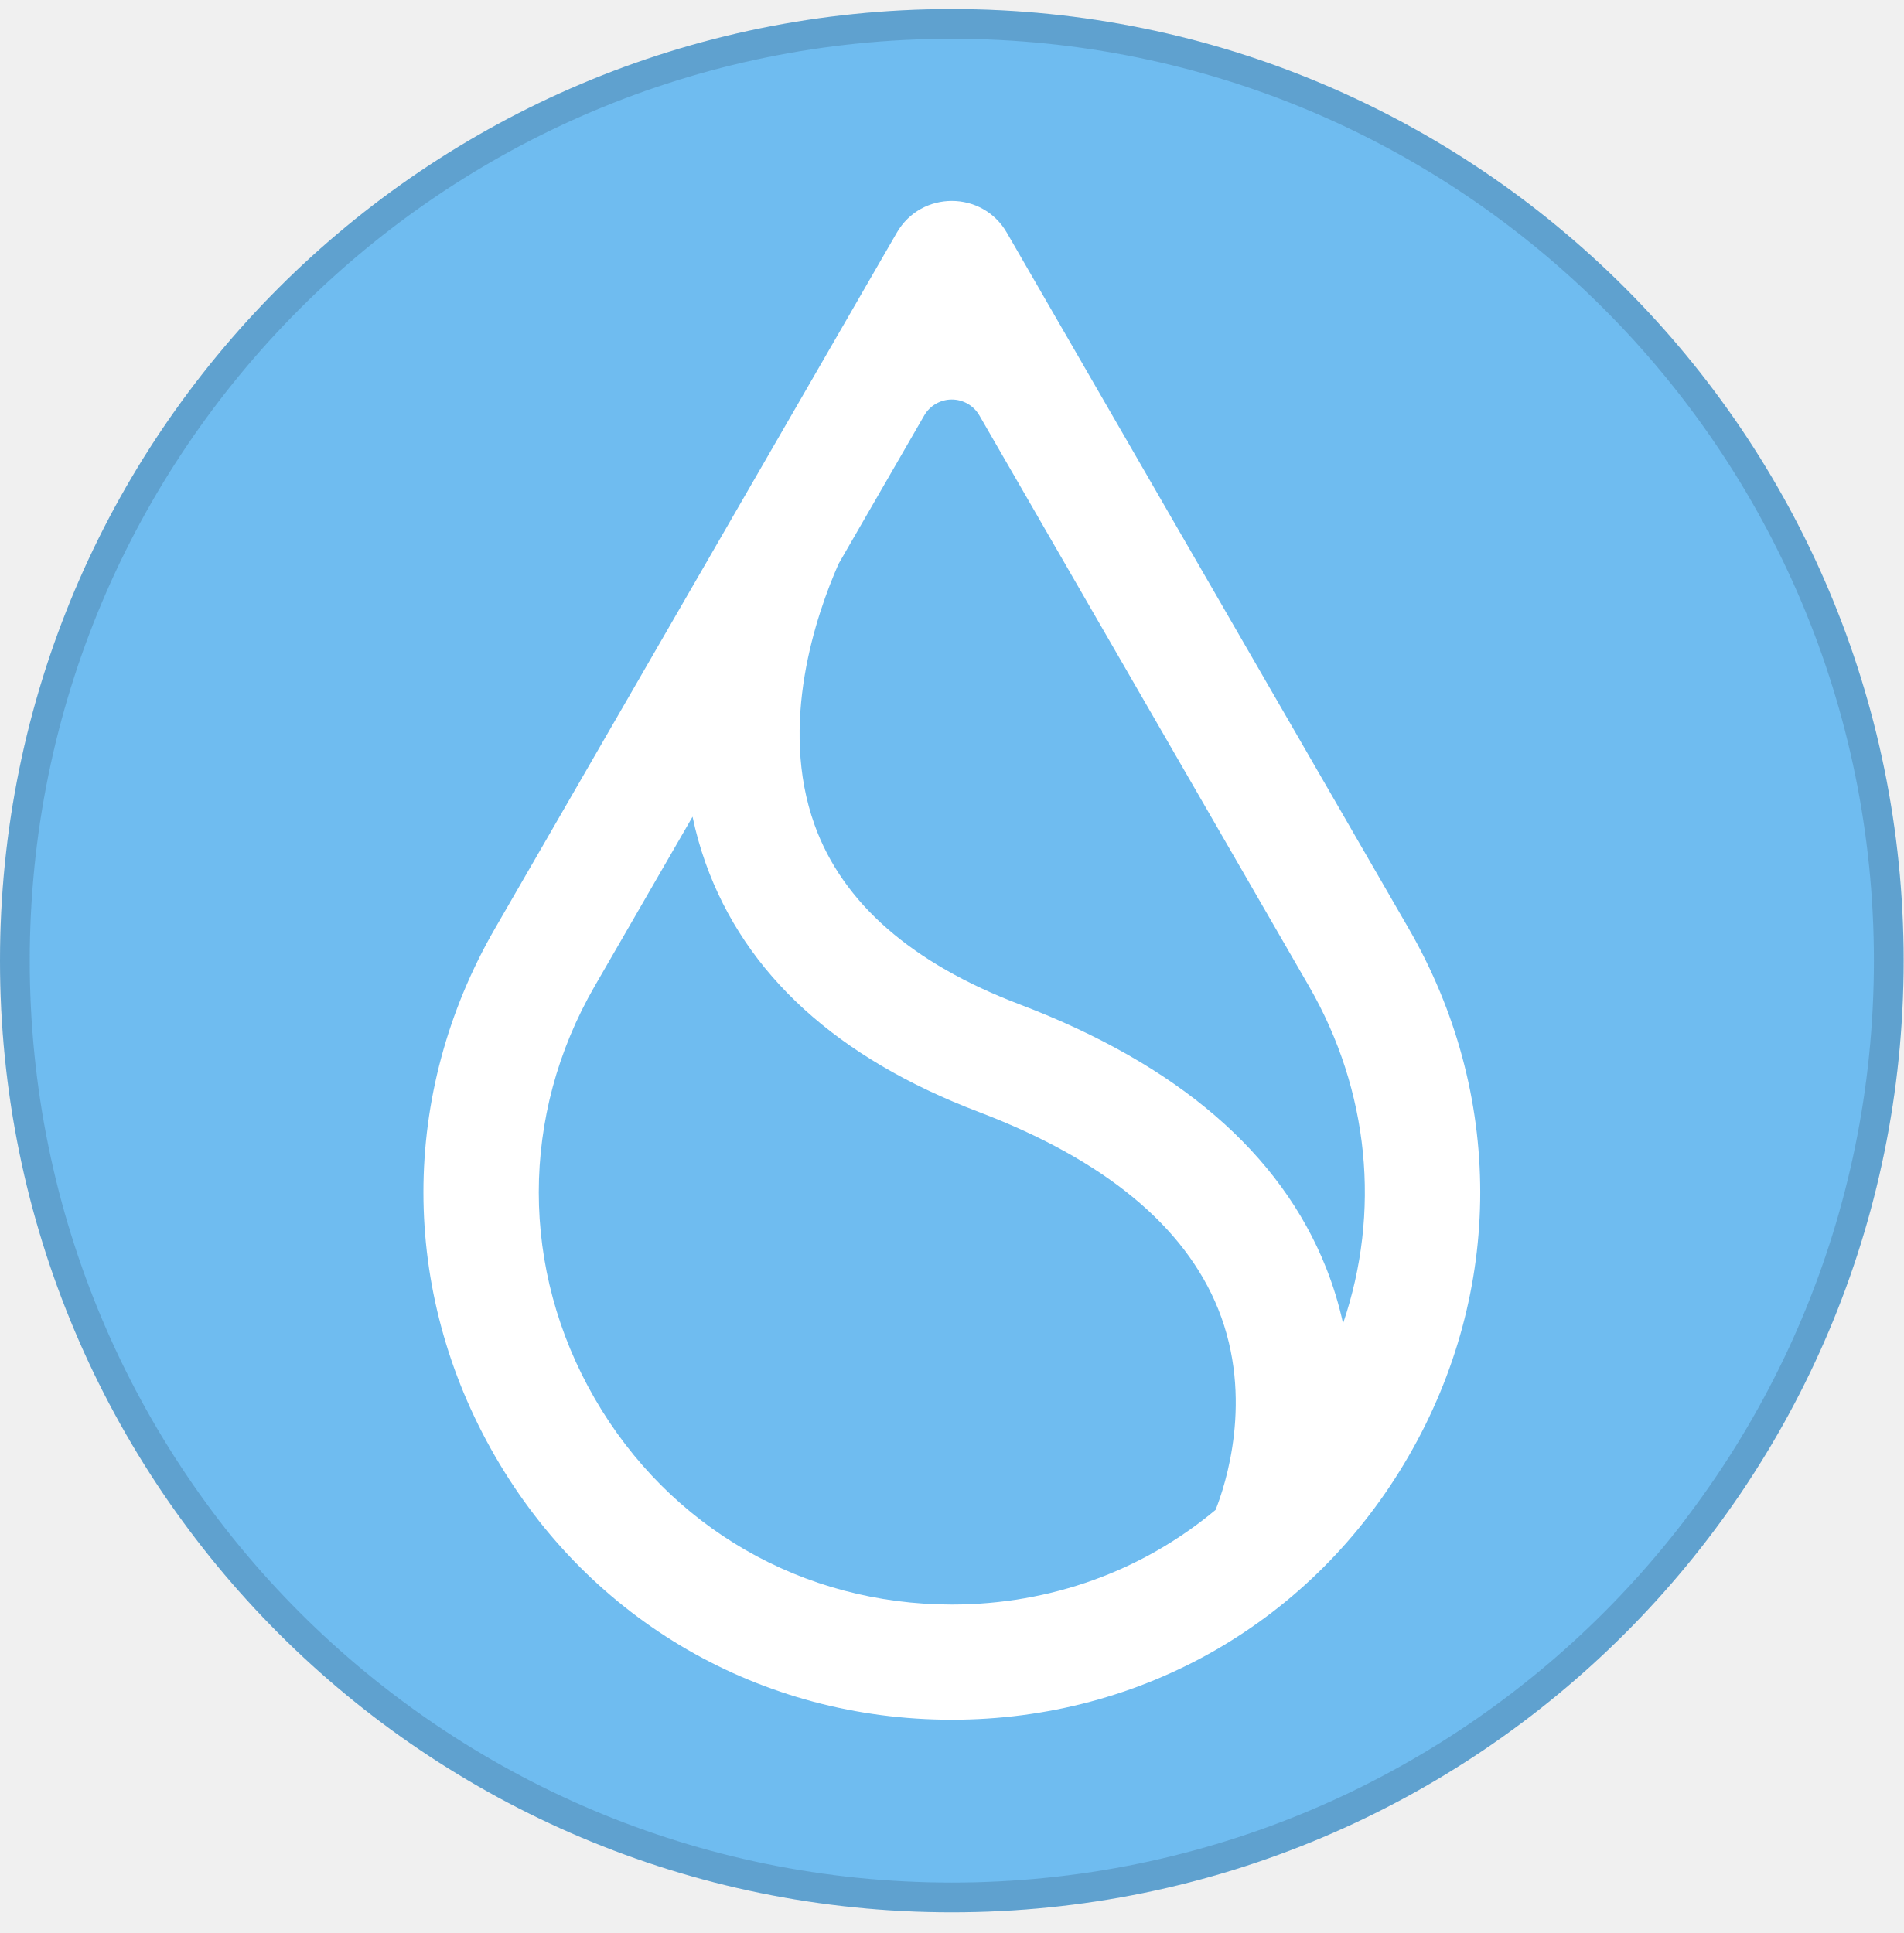
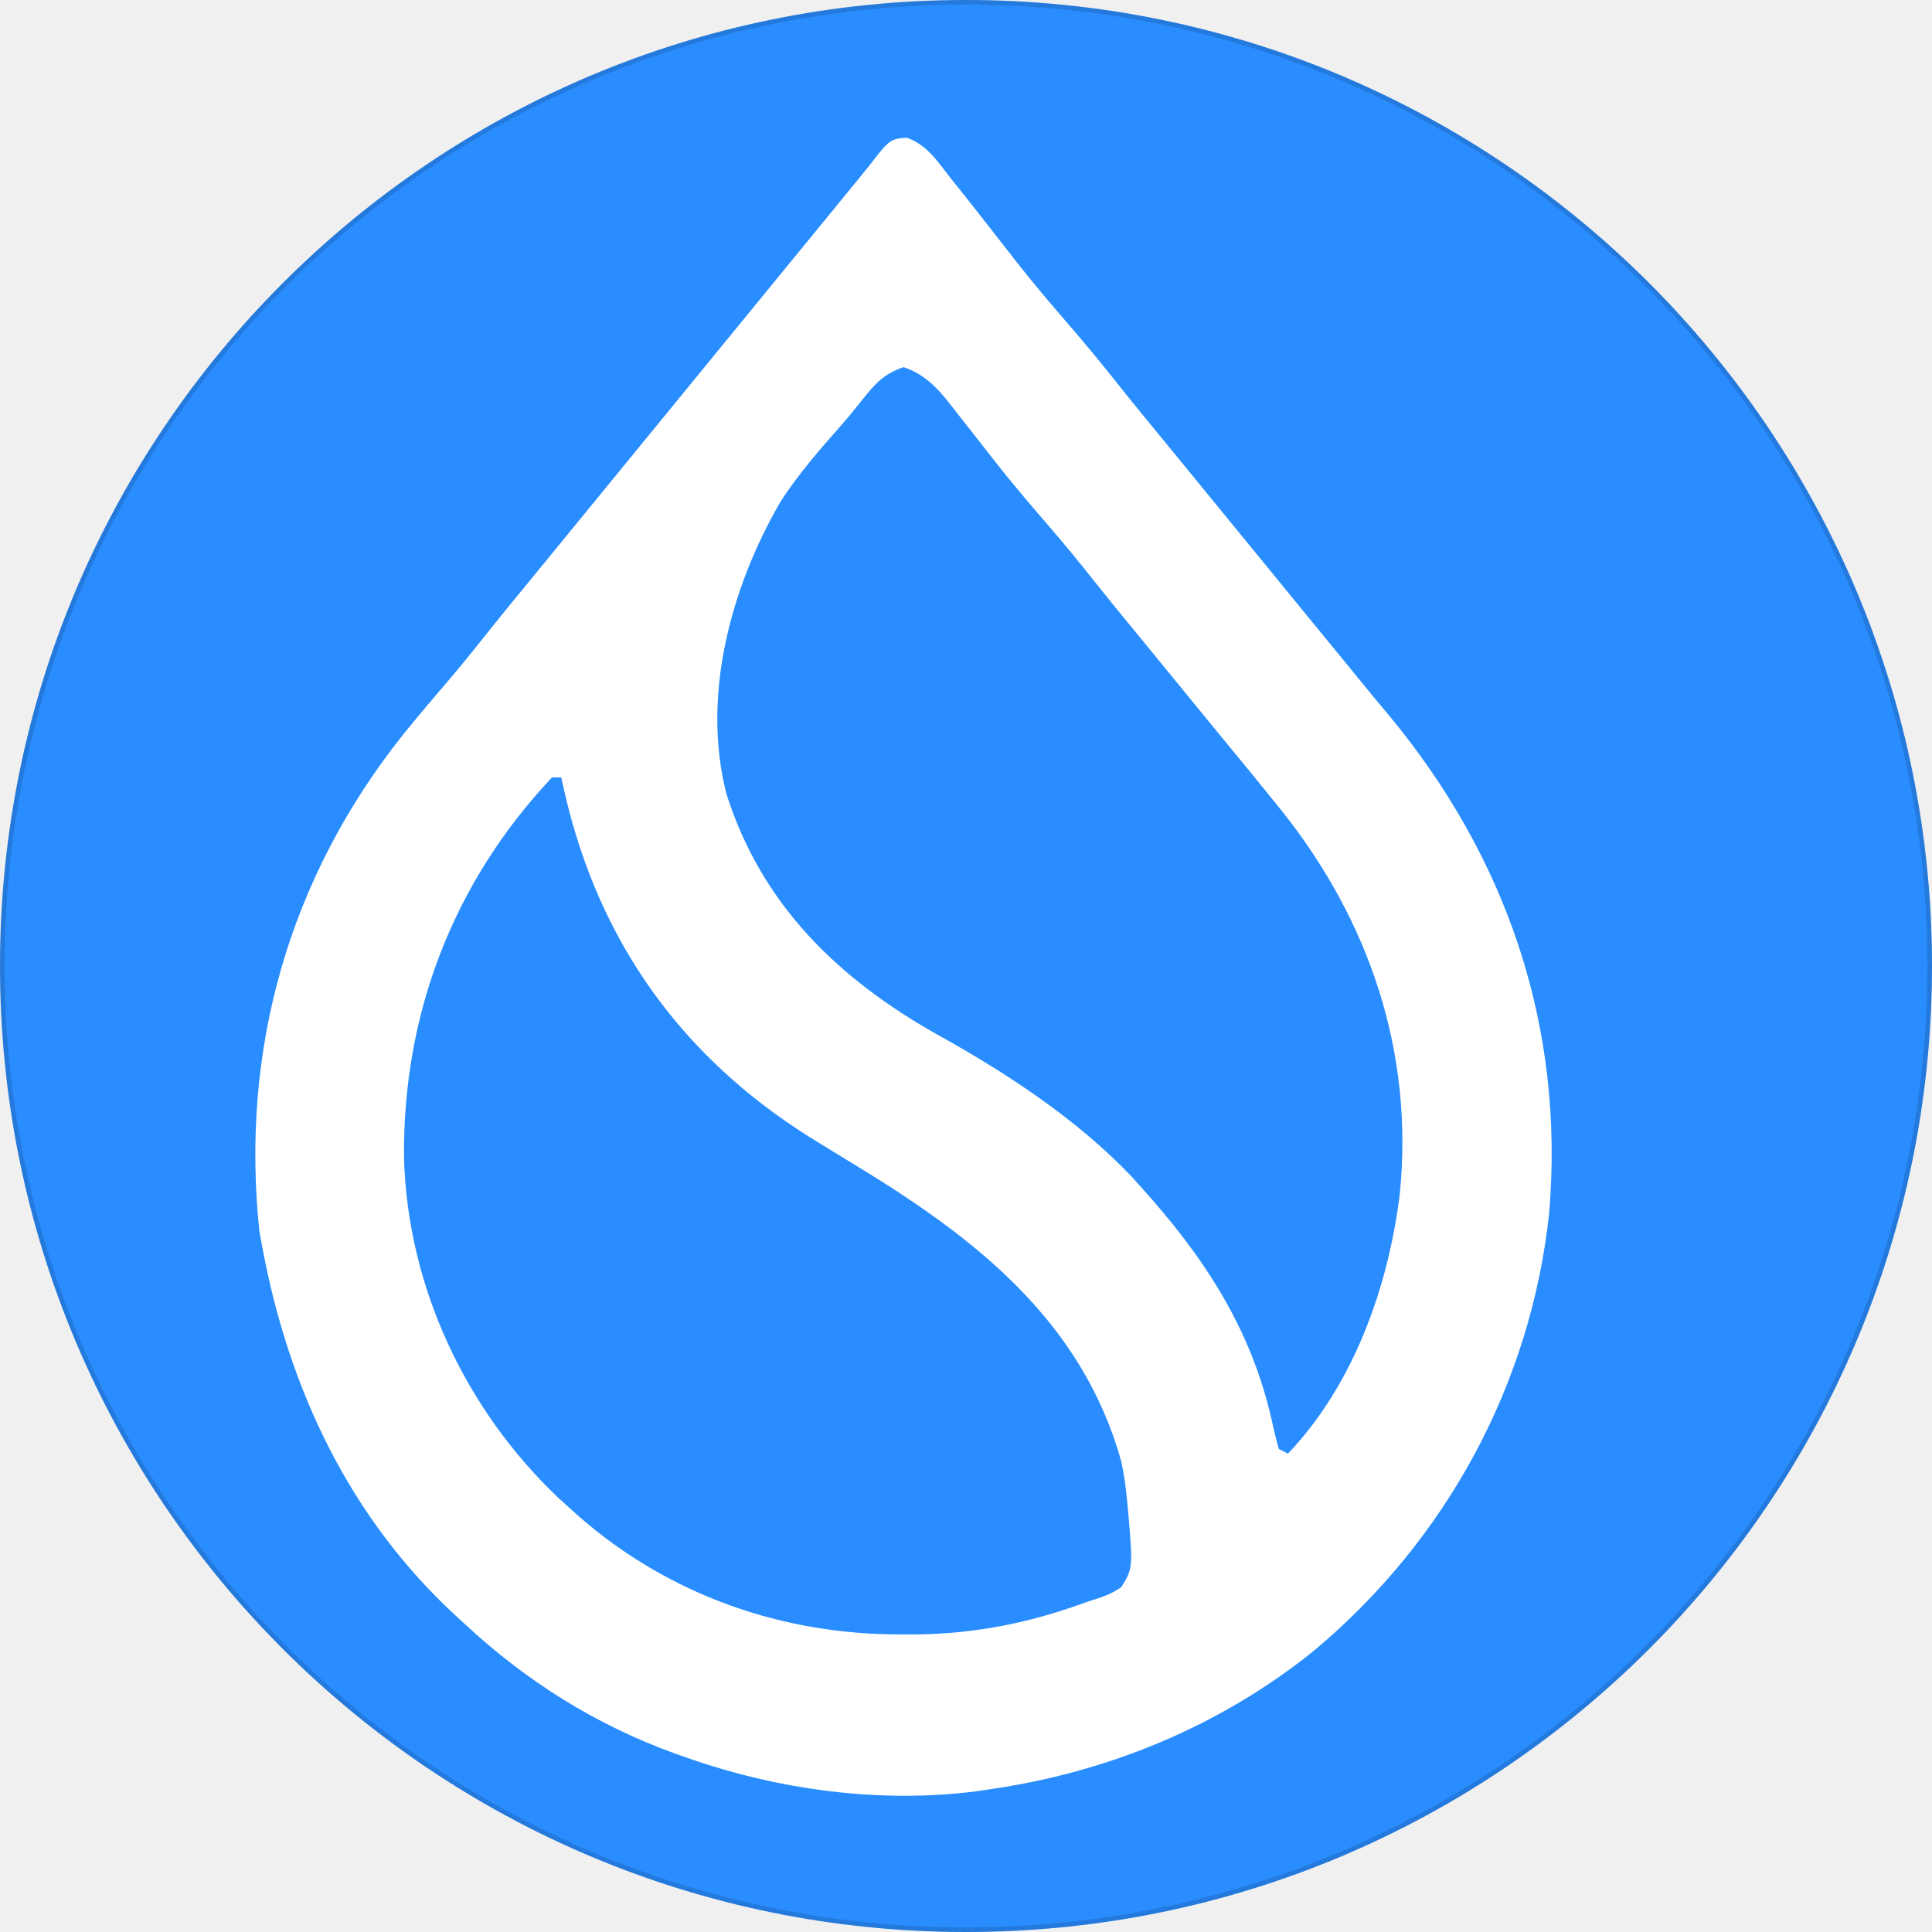
- <svg xmlns="http://www.w3.org/2000/svg" width="64" height="65" fill="none" viewBox="0 0 64 65">
-   <rect width="64" height="64" y=".304" fill="#6FBCF0" rx="32" />
-   <rect width="63" height="63" x=".5" y=".804" stroke="#070B14" stroke-opacity=".15" rx="31.5" />
-   <path fill="#fff" fill-rule="evenodd" d="M16.64 48.96c3.206 5.553 8.948 8.868 15.36 8.868s12.153-3.315 15.36-8.868 3.206-12.183 0-17.736L33.85 7.825c-.822-1.425-2.878-1.425-3.7 0L16.64 31.224c-3.206 5.552-3.206 12.182 0 17.736m11.554-30.003 2.88-4.99a1.07 1.07 0 0 1 1.851 0l11.081 19.194c2.036 3.526 2.418 7.607 1.147 11.341a12 12 0 0 0-.567-1.862c-1.53-3.863-4.992-6.843-10.289-8.86-3.641-1.381-5.966-3.413-6.91-6.039-1.217-3.384.054-7.075.807-8.784m-4.911 8.507-3.29 5.697c-2.506 4.34-2.506 9.523 0 13.864 2.507 4.34 6.995 6.93 12.007 6.93 3.33 0 6.428-1.143 8.867-3.183.319-.801 1.304-3.733.087-6.756-1.125-2.79-3.83-5.019-8.043-6.623-4.762-1.807-7.856-4.626-9.193-8.38a12 12 0 0 1-.435-1.549" clip-rule="evenodd" />
+ <svg xmlns="http://www.w3.org/2000/svg" width="64" height="64" viewBox="-30 -10 420 420" fill="none">
+   <circle cx="180" cy="200" r="210" fill="#298DFF" />
+   <circle cx="180" cy="200" r="209.5" fill="none" stroke="#070B14" stroke-opacity=".15" stroke-width="1" />
+   <path d="M0 0 C4.412 1.65 6.573 5.086 9.414 8.73 C10.029 9.499 10.645 10.267 11.279 11.058 C13.13 13.375 14.963 15.706 16.789 18.043 C17.545 19.008 17.545 19.008 18.316 19.992 C20.126 22.304 21.936 24.616 23.738 26.933 C27.52 31.771 31.495 36.426 35.513 41.068 C39.065 45.177 42.498 49.361 45.867 53.621 C49.453 58.14 53.13 62.584 56.789 67.043 C58.289 68.876 59.789 70.709 61.289 72.543 C62.032 73.45 62.774 74.358 63.539 75.293 C88.289 105.543 88.289 105.543 90.551 108.309 C92.01 110.091 93.471 111.873 94.934 113.652 C96.409 115.45 97.88 117.251 99.348 119.055 C101.097 121.196 102.859 123.32 104.637 125.438 C130.415 156.465 142.974 193.299 139.562 233.733 C135.608 271.067 117.062 305.056 88.211 329.07 C67.859 345.385 43.534 355.365 17.789 359.043 C16.94 359.173 16.09 359.303 15.215 359.438 C-6.082 362.149 -28.054 359.156 -48.211 352.043 C-48.901 351.801 -49.591 351.559 -50.302 351.31 C-67.568 345.094 -82.81 335.531 -96.211 323.043 C-96.745 322.556 -97.28 322.07 -97.83 321.568 C-121.252 300.092 -134.471 271.941 -140.211 241.043 C-140.503 239.479 -140.503 239.479 -140.801 237.883 C-145.025 198.333 -134.444 161.054 -109.746 129.943 C-106.48 125.9 -103.125 121.935 -99.734 117.996 C-96.797 114.559 -93.977 111.042 -91.168 107.5 C-87.564 102.975 -83.88 98.515 -80.211 94.043 C-78.711 92.21 -77.211 90.377 -75.711 88.543 C-57.711 66.543 -39.711 44.543 -21.711 22.543 C-20.607 21.193 -20.607 21.193 -19.48 19.816 C-17.916 17.904 -16.351 15.993 -14.785 14.082 C-13.998 13.12 -13.21 12.159 -12.398 11.168 C-11.691 10.304 -10.983 9.441 -10.254 8.551 C-8.839 6.813 -7.447 5.057 -6.074 3.285 C-3.993 0.781 -3.238 0.063 0 0 Z " fill="#FFFFFF" transform="translate(167.2109,19.95703)" />
+   <path d="M0 0 C5.876 1.959 8.812 6.423 12.562 11.188 C12.985 11.723 13.408 12.258 13.844 12.81 C15.658 15.107 17.465 17.409 19.258 19.722 C23.117 24.687 27.171 29.458 31.286 34.211 C34.837 38.32 38.271 42.505 41.641 46.766 C45.226 51.284 48.904 55.728 52.562 60.188 C54.063 62.021 55.563 63.854 57.062 65.688 C57.805 66.595 58.548 67.502 59.312 68.438 C66.062 76.687 66.062 76.687 68.316 79.445 C69.799 81.256 71.286 83.063 72.777 84.867 C75.054 87.629 77.313 90.404 79.562 93.188 C80.39 94.207 81.218 95.227 82.07 96.277 C101.292 120.34 110.969 149.001 107.856 179.81 C105.359 200.036 97.796 221.242 83.562 236.188 C82.903 235.857 82.243 235.528 81.562 235.188 C80.899 232.791 80.337 230.428 79.812 228 C75.18 208.341 64.9 192.962 51.562 178.188 C50.908 177.46 50.253 176.733 49.578 175.984 C37.656 163.451 22.426 153.481 7.375 145.125 C-14.291 132.939 -30.903 116.804 -38.52 92.773 C-43.96 71.52 -37.589 47.881 -26.77 29.266 C-22.795 23.067 -17.887 17.539 -13.031 12.024 C-11.644 10.426 -10.318 8.775 -9.004 7.117 C-6.126 3.539 -4.388 1.516 0 0 Z " fill="#298DFF" transform="translate(166.4375,69.8125)" />
+   <path d="M0 0 C0.66 0 1.32 0 2 0 C2.291 1.281 2.583 2.563 2.883 3.883 C10.35 35.792 28.121 60.659 55.98 78.176 C59.59 80.411 63.212 82.624 66.836 84.836 C92.417 100.459 115.275 118.417 123.746 148.664 C124.357 151.453 124.724 154.157 125 157 C125.067 157.677 125.133 158.354 125.202 159.052 C126.305 171.848 126.305 171.848 123.773 176.023 C121.567 177.55 119.577 178.227 117 179 C115.777 179.432 114.553 179.864 113.293 180.309 C101.383 184.372 89.932 186.378 77.312 186.312 C76.17 186.307 75.027 186.301 73.85 186.295 C47.842 185.924 23.242 176.639 4 159 C2.631 157.753 2.631 157.753 1.234 156.48 C-18.853 137.319 -31.329 110.788 -32.168 82.895 C-32.52 51.648 -21.556 22.9 0 0 Z " fill="#298DFF" transform="translate(90,159)" />
</svg>
